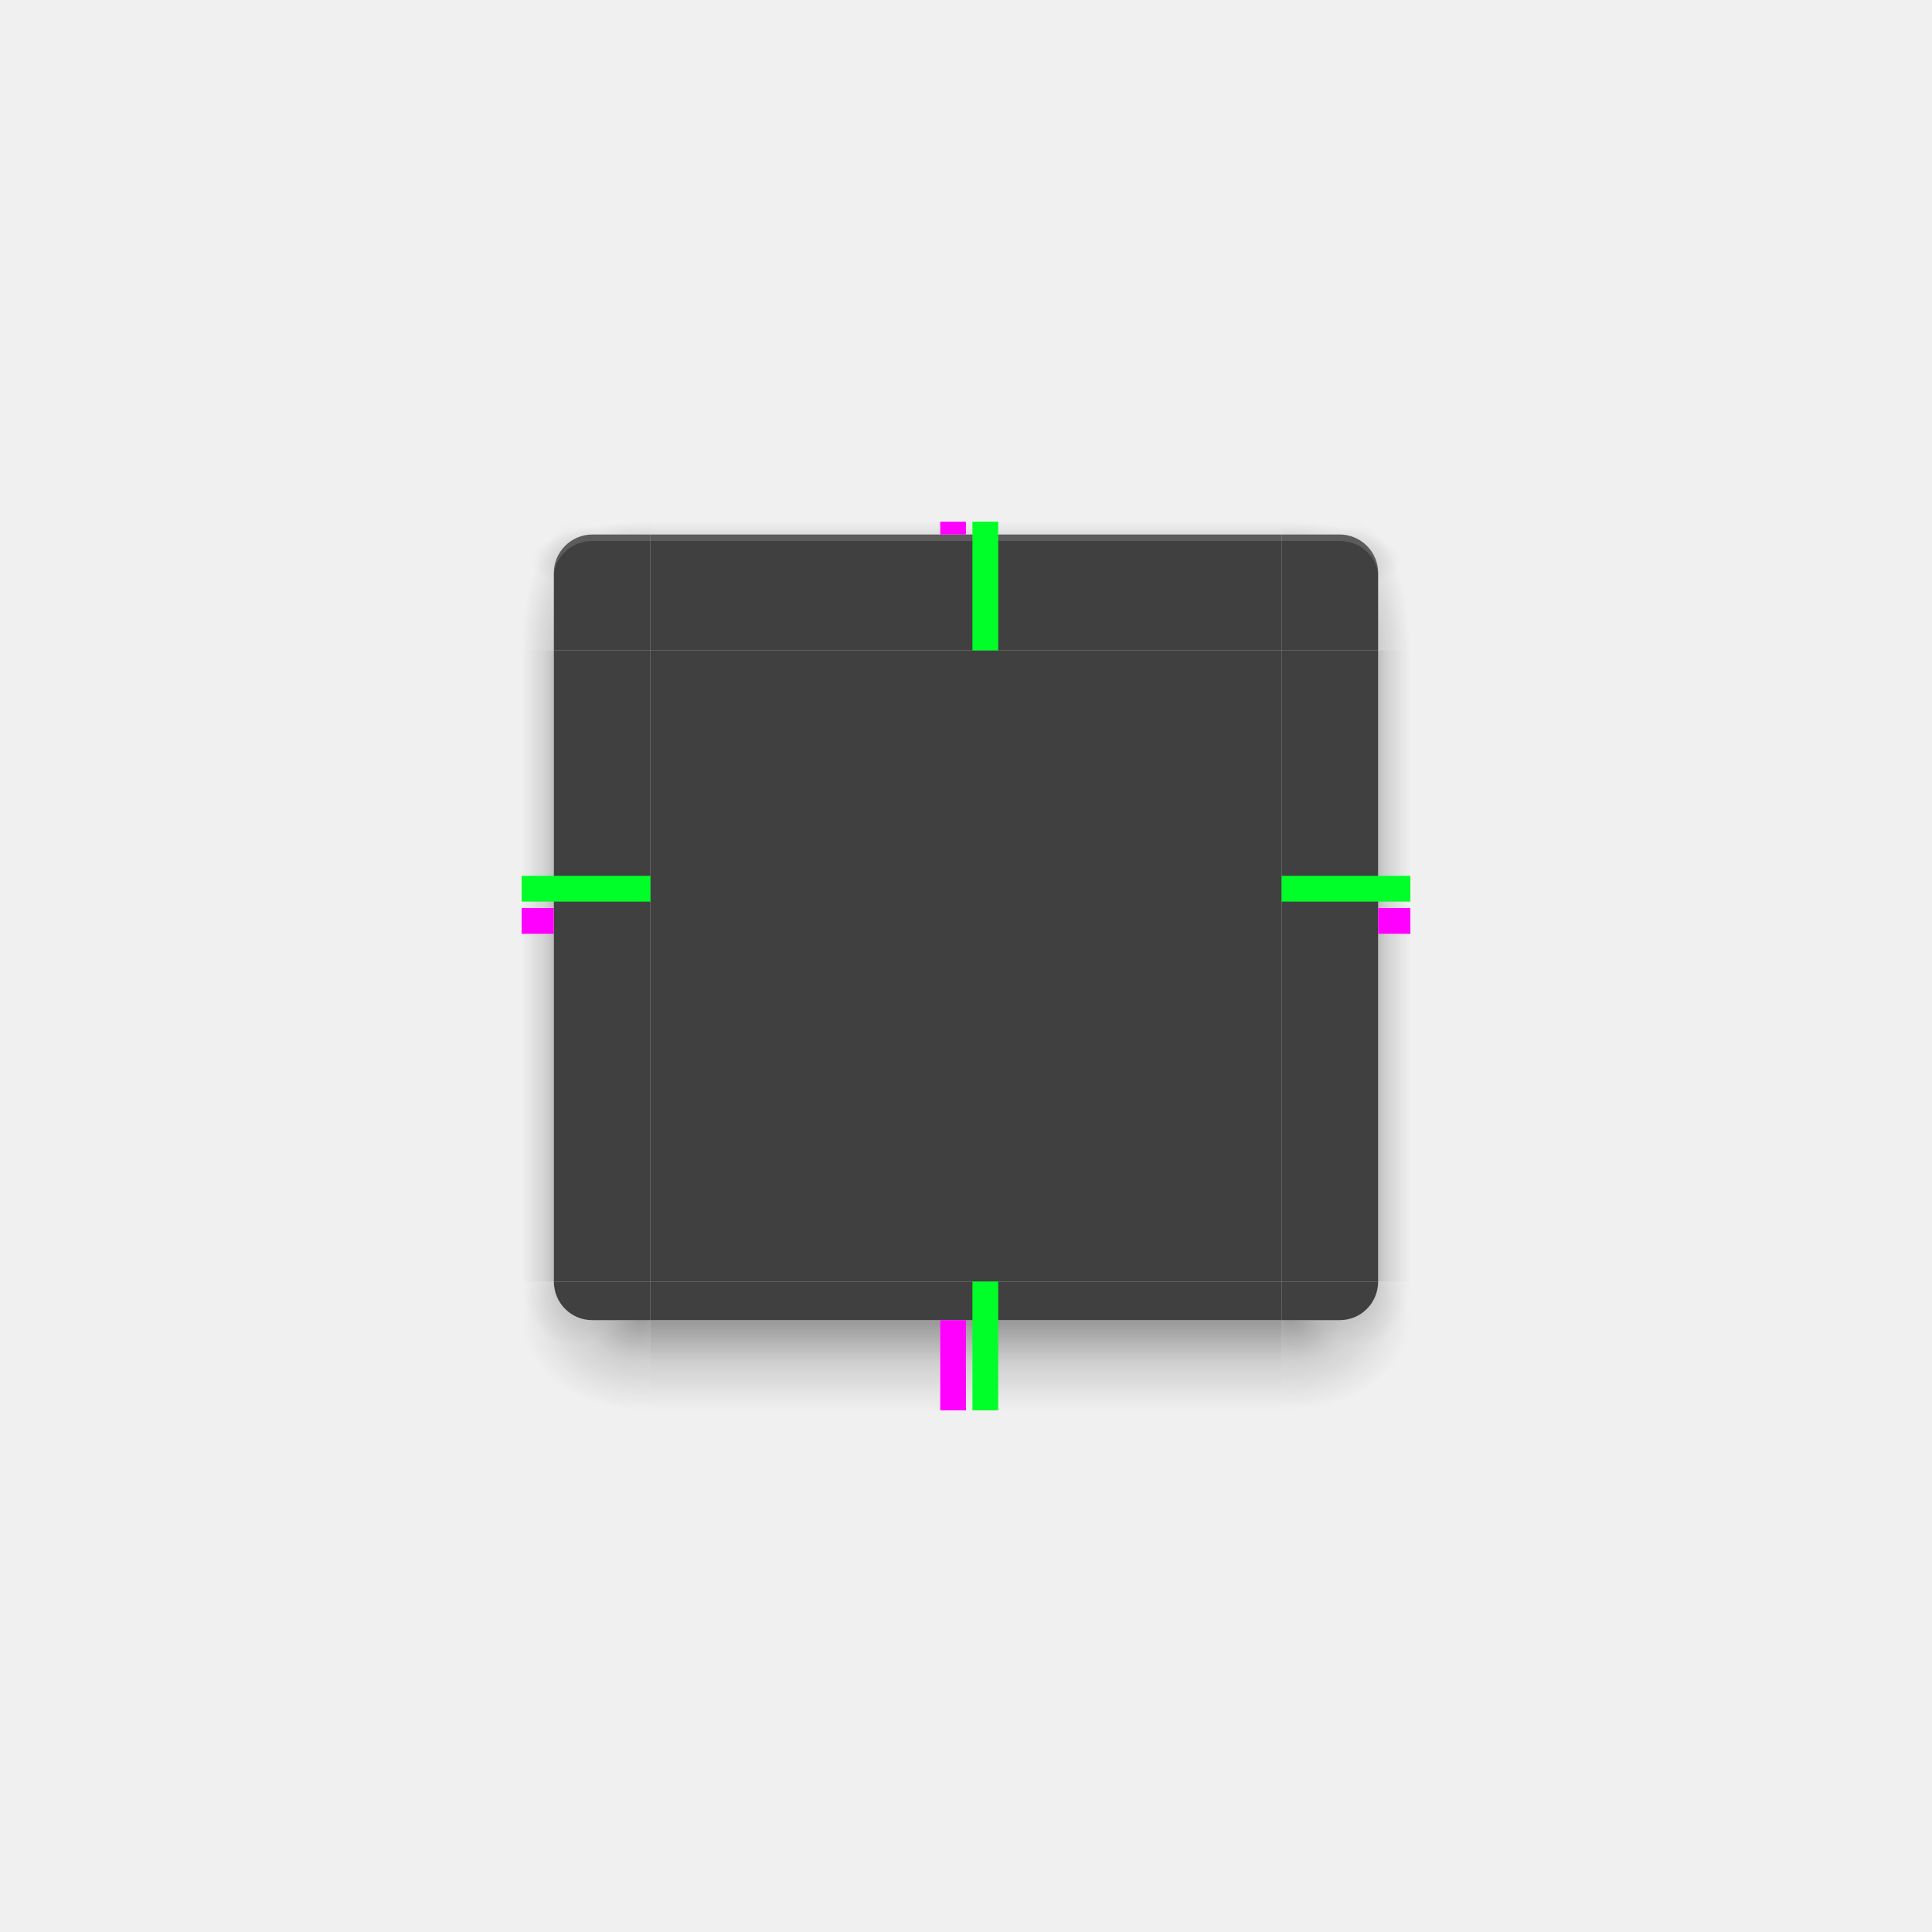
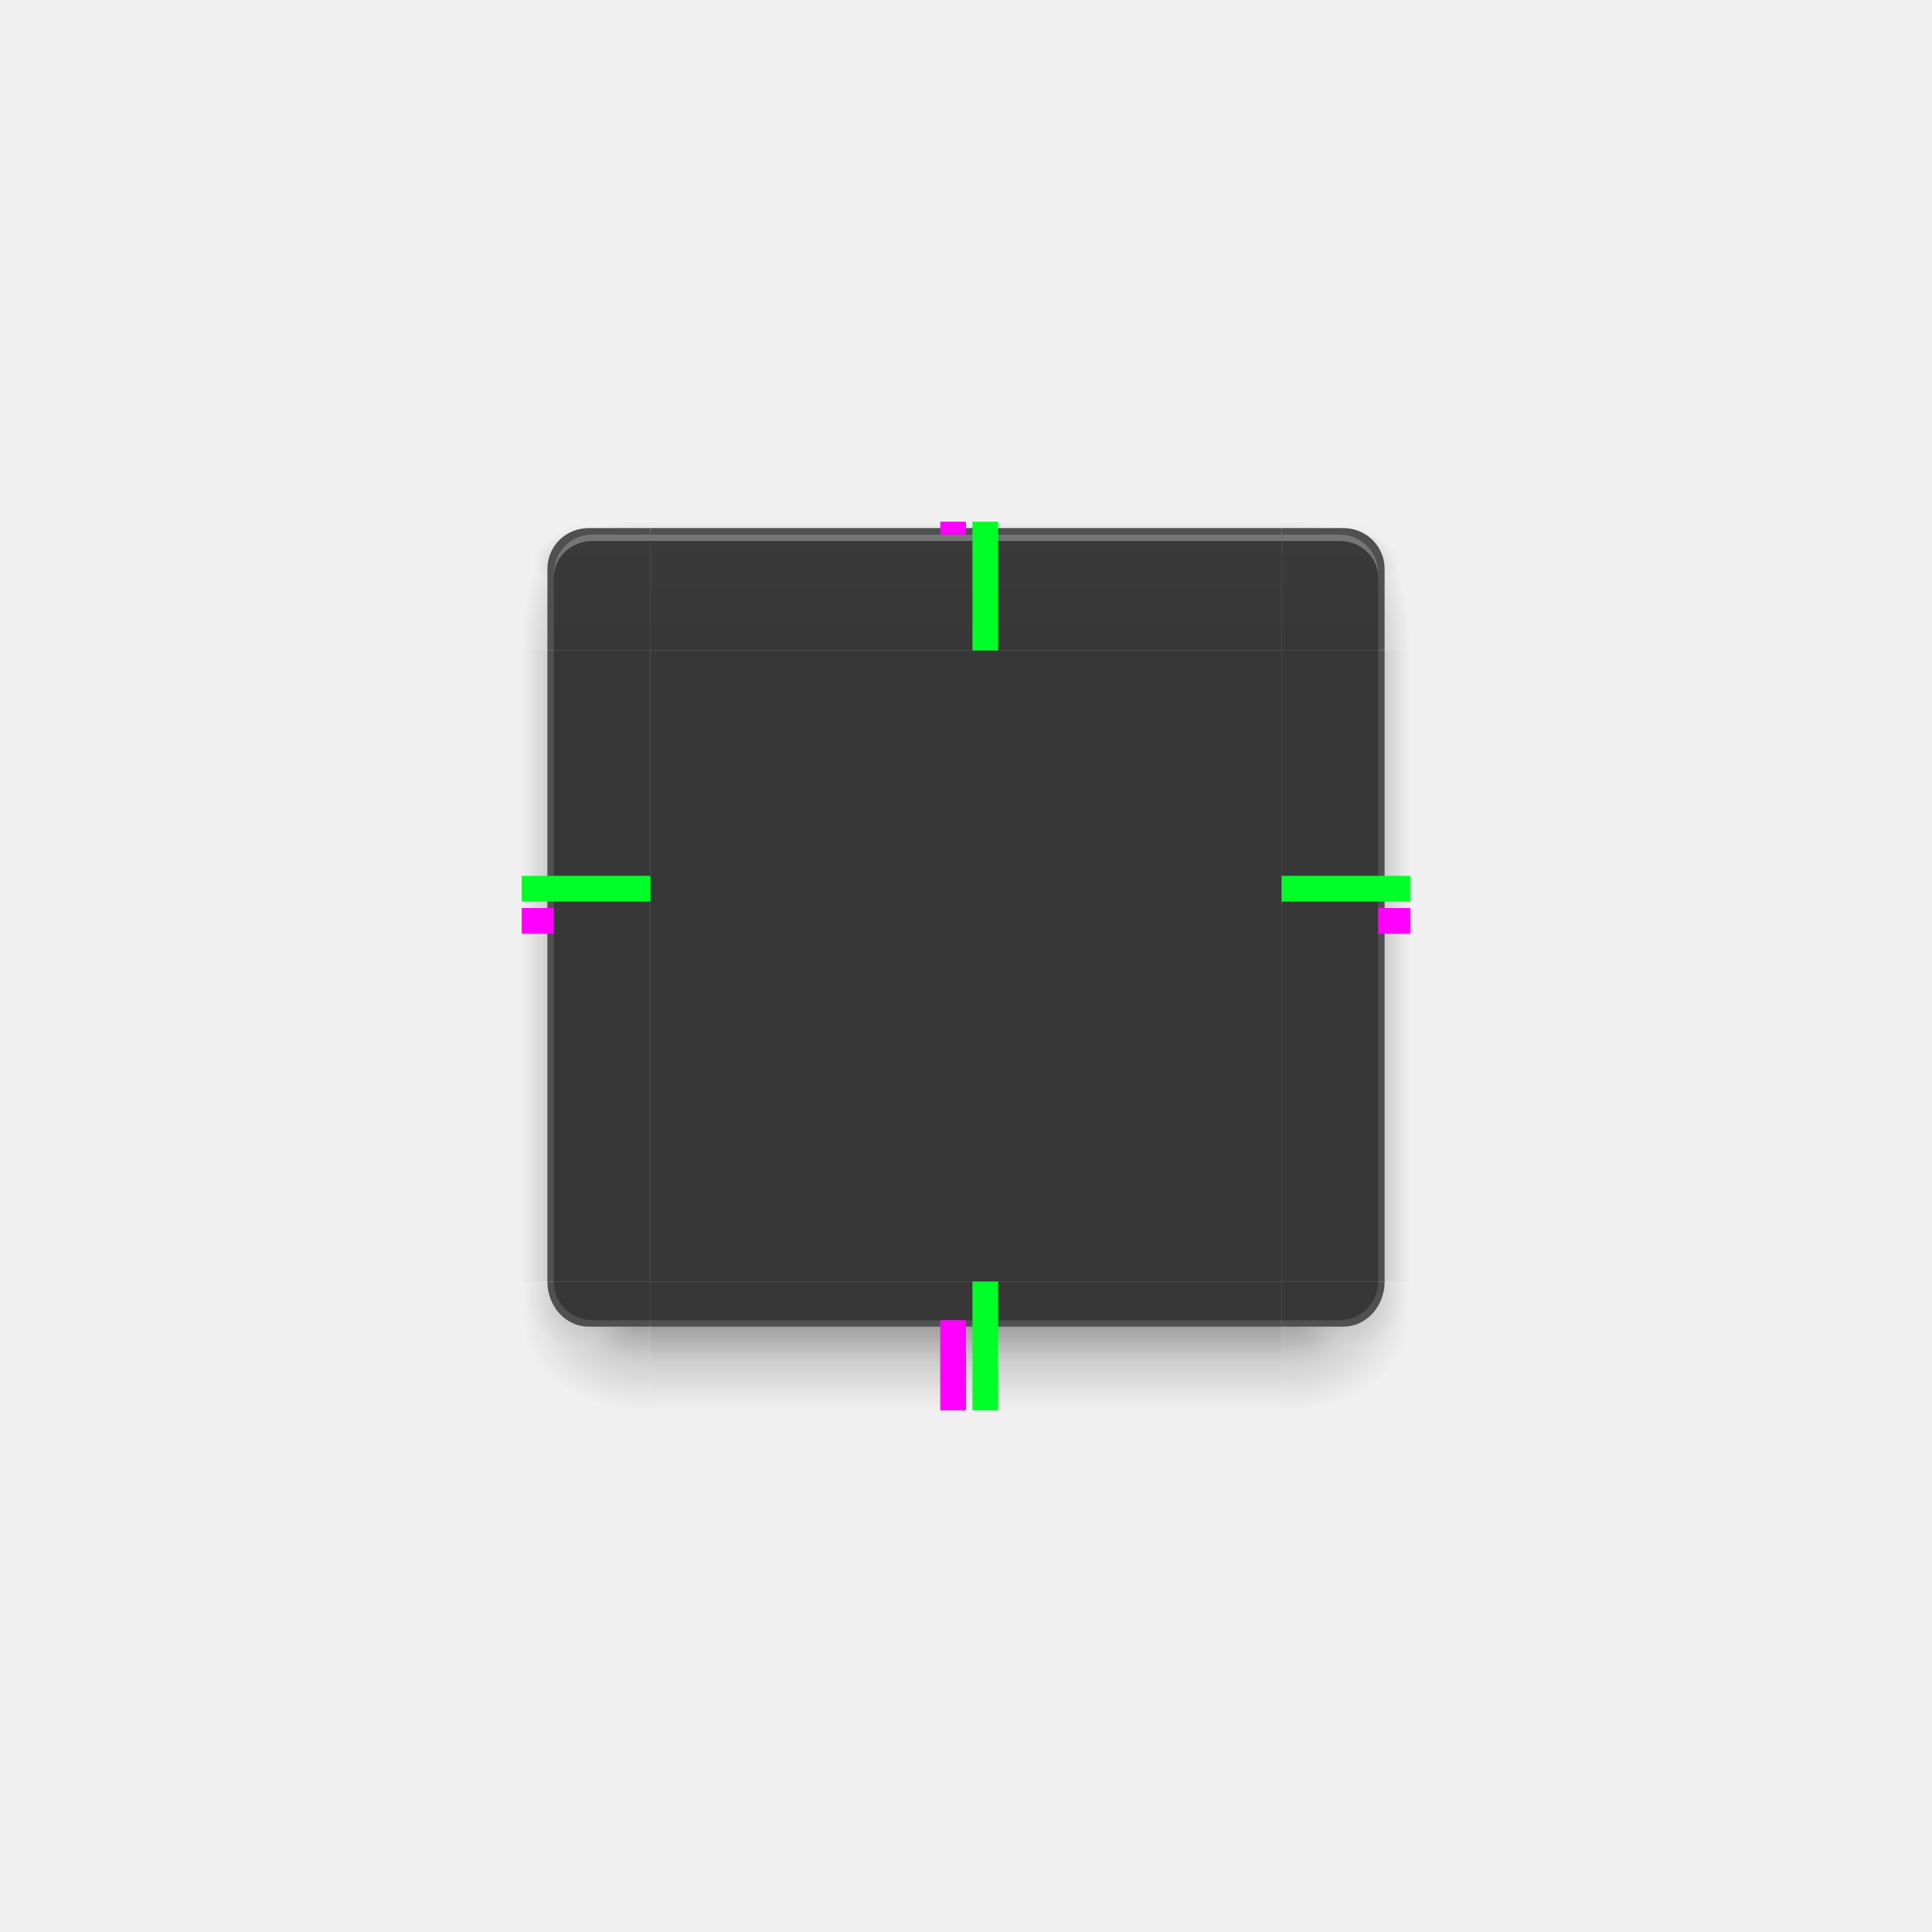
<svg xmlns="http://www.w3.org/2000/svg" xmlns:xlink="http://www.w3.org/1999/xlink" id="svg4198" width="300" height="300" version="1.1" viewBox="0 0 300 300">
  <defs id="defs4200">
+     <linearGradient id="linearGradient901">
+       <stop style="stop-color:#3a3a3a;stop-opacity:1" offset="0" id="stop897" />
+       <stop style="stop-color:#373737;stop-opacity:1" offset="1" id="stop899" />
+     </linearGradient>
+     <linearGradient id="linearGradient887">
+       <stop style="stop-color:#3a3a3a;stop-opacity:1" offset="0" id="stop883" />
+       <stop style="stop-color:#373737;stop-opacity:1" offset="1" id="stop885" />
+     </linearGradient>
    <linearGradient id="linearGradient890">
      <stop style="stop-opacity:.353" offset="0" id="stop884" />
      <stop style="stop-opacity:.137" offset="0.701" id="stop886" />
      <stop style="stop-opacity:0" offset="1" id="stop888" />
    </linearGradient>
    <linearGradient id="linearGradient882">
      <stop style="stop-opacity:.353" offset="0" id="stop876" />
      <stop style="stop-opacity:.137" offset="0.5" id="stop878" />
      <stop style="stop-opacity:0" offset="1" id="stop880" />
    </linearGradient>
    <linearGradient id="linearGradient874">
      <stop style="stop-opacity:.353" offset="0" id="stop868" />
      <stop style="stop-opacity:.137" offset="0.4" id="stop870" />
      <stop style="stop-opacity:0" offset="1" id="stop872" />
    </linearGradient>
    <radialGradient id="radialGradient1933" cx="52" cy="20.518" r="3" fx="52" fy="20.518" gradientTransform="matrix(5.1222304e-6,-6.666662,2.857143,2.19444e-6,30.94958,1200.031)" gradientUnits="userSpaceOnUse" xlink:href="#linearGradient2643-6" />
    <linearGradient id="linearGradient2643-6">
      <stop id="stop2639-7" offset="0" style="stop-opacity:.353" />
      <stop id="stop2655-5" offset=".45" style="stop-opacity:.137" />
      <stop id="stop2641-3" offset="1" style="stop-opacity:0" />
    </linearGradient>
    <radialGradient id="radialGradient1562" cx="54.702" cy="24.514" r="3" fx="54.702" fy="24.514" gradientTransform="matrix(-4.1595182e-8,-1.999999,6.190497,-1.1695948e-7,-50.75384,948.7652)" gradientUnits="userSpaceOnUse" xlink:href="#linearGradient882" />
    <radialGradient id="radialGradient1987" cx="52.084" cy="51.595" r="3" fx="52.084" fy="51.595" gradientTransform="matrix(-6.190477,1.5994408e-6,-1.2303386e-6,-4.761903,421.9957,1202.768)" gradientUnits="userSpaceOnUse" xlink:href="#linearGradient2643-6" />
    <radialGradient id="radialGradient2009" cx="53.027" cy="52.74" r="3" fx="53.027" fy="52.74" gradientTransform="matrix(-2.62889,-0.00525889,0.00666803,-3.333324,227.937,1127.458)" gradientUnits="userSpaceOnUse" xlink:href="#linearGradient2643-6" />
    <linearGradient id="linearGradient7337" x1="53" x2="53" y1="53.199" y2="59" gradientTransform="matrix(3.0625,0,0,2.333334,-61.31249,833.6955)" gradientUnits="userSpaceOnUse" xlink:href="#linearGradient2643-6" />
    <linearGradient id="linearGradient7463" x1="53" x2="53" y1="21" y2="18" gradientTransform="matrix(3.0625,0,0,1.999999,-61.31249,797.3622)" gradientUnits="userSpaceOnUse" xlink:href="#linearGradient874" />
    <linearGradient id="linearGradient2050" x1="50.181" x2="47" y1="35" y2="35" gradientTransform="matrix(2.25,0,0,3.0625,-24.75001,792.1122)" gradientUnits="userSpaceOnUse" xlink:href="#linearGradient2643-6" />
    <linearGradient id="linearGradient5030" x1="50.181" x2="47" y1="35" y2="35" gradientTransform="matrix(2.25,0,0,3.0625,-24.75001,792.1122)" gradientUnits="userSpaceOnUse" xlink:href="#linearGradient2643-6" />
    <radialGradient id="radialGradient5032" cx="53.494" cy="24.514" r="3" fx="53.494" fy="24.514" gradientTransform="matrix(0,-3.347414,6.190497,1.9729625e-8,-50.75384,1022.471)" gradientUnits="userSpaceOnUse" xlink:href="#linearGradient890" />
    <radialGradient id="radialGradient5034" cx="52" cy="20.518" r="3" fx="52" fy="20.518" gradientTransform="matrix(5.1222304e-6,-6.666662,2.857143,2.19444e-6,30.94958,1200.031)" gradientUnits="userSpaceOnUse" xlink:href="#linearGradient2643-6" />
    <radialGradient id="radialGradient5044" cx="53.027" cy="52.74" r="3" fx="53.027" fy="52.74" gradientTransform="matrix(-2.62889,-0.00525889,0.00666803,-3.333324,227.937,1127.458)" gradientUnits="userSpaceOnUse" xlink:href="#linearGradient2643-6" />
    <radialGradient id="radialGradient5046" cx="52.084" cy="51.595" r="3" fx="52.084" fy="51.595" gradientTransform="matrix(-6.190477,1.5994408e-6,-1.2303386e-6,-4.761903,421.9957,1202.768)" gradientUnits="userSpaceOnUse" xlink:href="#linearGradient2643-6" />
    <radialGradient xlink:href="#linearGradient2643-6" id="radialGradient937" gradientUnits="userSpaceOnUse" gradientTransform="matrix(5.1222304e-6,-6.666662,2.857143,2.19444e-6,30.94958,1200.031)" cx="52" cy="20.518" fx="52" fy="20.518" r="3" />
    <radialGradient xlink:href="#linearGradient2643-6" id="radialGradient949" gradientUnits="userSpaceOnUse" gradientTransform="matrix(-2.62889,-0.00525889,0.00666803,-3.333324,227.937,1127.458)" cx="53.027" cy="52.74" fx="53.027" fy="52.74" r="3" />
+     <linearGradient xlink:href="#linearGradient887" id="linearGradient881" x1="199" y1="835.362" x2="199" y2="852.362" gradientUnits="userSpaceOnUse" />
+     <linearGradient xlink:href="#linearGradient901" id="linearGradient1137" gradientUnits="userSpaceOnUse" x1="101" y1="83.5" x2="101" y2="100" />
  </defs>
-   <path style="fill:#141414;fill-opacity:1;fill-rule:evenodd;stroke:none;opacity:0.8" id="decoration-center" d="m 101,101 v 98 h 98 v -98 z" />
+   <path style="fill:#373737;fill-opacity:1;fill-rule:evenodd;stroke:none;opacity:1" id="decoration-center" d="m 101,101 v 98 h 98 v -98 z" />
  <g id="decoration-left" transform="translate(0,-752.3622)">
    <path style="color:#000000;line-height:normal;font-family:Sans;text-indent:0;text-align:start;text-transform:none;fill:url(#linearGradient2050);stroke:none;stroke-width:1.153" id="path5066" d="m 81,853.362 v 98 h 5 v -98 z" />
-     <path style="fill:#141414;fill-opacity:1;fill-rule:evenodd;stroke:none;stroke-width:0.725;opacity:0.8" id="path5064" d="m 101,951.362 v -97.999 H 86 v 98 z" />
+     <path d="m 101,951.362 v -97.999 H 85 v 98 z" id="path1196" style="opacity:1;fill:#505050;fill-opacity:1;fill-rule:evenodd;stroke:none;stroke-width:0.749" />
+     <path style="fill:#373737;fill-opacity:1;fill-rule:evenodd;stroke:none;stroke-width:0.725;opacity:1" id="path5064" d="m 101,951.362 v -97.999 H 86 v 98 z" />
  </g>
  <g id="decoration-top" transform="translate(0,-752.3622)">
-     <path style="fill:#141414;fill-opacity:1;fill-rule:evenodd;stroke:none;stroke-width:0.888;opacity:0.8" id="path1620" d="M 101.001,853.362 H 199 v -18 h -98 z" />
    <path style="color:#000000;line-height:normal;font-family:Sans;text-indent:0;text-align:start;text-transform:none;fill:url(#linearGradient7463);stroke:none;stroke-width:0.628" id="path1622" d="m 199,833.362 h -98 v 2 h 98 z" />
-     <path d="M 101.001,836.362 H 199 v -1 h -98 z" id="path897" style="fill:#ffffff;fill-opacity:1;fill-rule:evenodd;stroke:none;stroke-width:0.888;opacity:0.15" />
+     <path d="M 101.001,853.362 H 199 v -19 h -98 z" id="path1194" style="opacity:1;fill:#505050;fill-opacity:1;fill-rule:evenodd;stroke:none;stroke-width:0.912" />
+     <path style="fill:url(#linearGradient881);fill-opacity:1;fill-rule:evenodd;stroke:none;stroke-width:0.888;opacity:1" id="path1620" d="M 101.001,853.362 H 199 v -18 h -98 z" />
+     <path d="M 101.001,836.362 H 199 v -1 h -98 z" id="path897" style="fill:#ffffff;fill-opacity:1;fill-rule:evenodd;stroke:none;stroke-width:0.888;opacity:0.3" />
  </g>
  <g id="decoration-bottom" transform="translate(0,-752.3622)">
    <path style="color:#000000;line-height:normal;font-family:Sans;text-indent:0;text-align:start;text-transform:none;fill:url(#linearGradient7337);stroke:none;stroke-width:1.355" id="path1628" d="m 101,971.362 h 98 v -14 h -98 z" />
-     <path style="fill:#141414;fill-opacity:1;fill-rule:evenodd;stroke:none;stroke-width:0.512;opacity:0.8" id="path1626" d="M 198.999,951.362 H 101 v 6 h 98 z" />
+     <path d="M 198.999,951.362 H 101 v 7 h 98 z" id="path1200" style="opacity:1;fill:#505050;fill-opacity:1;fill-rule:evenodd;stroke:none;stroke-width:0.553" />
+     <path style="fill:#373737;fill-opacity:1;fill-rule:evenodd;stroke:none;stroke-width:0.512;opacity:1" id="path1626" d="M 198.999,951.362 H 101 v 6 h 98 z" />
  </g>
  <g id="decoration-bottomleft" transform="translate(0,-752.3622)">
    <path style="color:#000000;line-height:normal;font-family:Sans;text-indent:0;text-align:start;text-transform:none;opacity:0.6;fill:url(#radialGradient949);stroke:none;stroke-width:0.864" id="path2007" d="M 101,971.362 H 81 v -20 h 5 c 0,4 3.61,6.094 6.429,6 L 101,957.076 Z" />
    <path style="color:#000000;line-height:normal;font-family:Sans;text-indent:0;text-align:start;text-transform:none;fill:url(#radialGradient1987);stroke:none;stroke-width:0.864" id="path1818" d="M 101,971.362 H 81 v -20 h 5 c 0,4 3.615,6.205 6.429,6 H 101 Z" />
-     <path style="fill:#141414;fill-opacity:1;fill-rule:evenodd;stroke:none;stroke-width:0.462;opacity:0.8" d="M 86 199 C 86 202.324 88.676 205 92 205 L 101 205 L 101 199 L 86 199 z " id="path1816" transform="translate(0,752.3622)" />
+     <path id="path1198" d="m 85,951.362 c 0,3.878 2.854,7 6.4,7 h 9.6 v -7 z" style="opacity:1;fill:#505050;fill-opacity:1;fill-rule:evenodd;stroke:none;stroke-width:0.515" />
+     <path style="fill:#373737;fill-opacity:1;fill-rule:evenodd;stroke:none;stroke-width:0.462;opacity:1" d="M 86 199 C 86 202.324 88.676 205 92 205 L 101 205 L 101 199 L 86 199 z " id="path1816" transform="translate(0,752.3622)" />
  </g>
  <g id="decoration-topleft" transform="translate(0,-752.3622)">
    <path style="color:#000000;line-height:normal;font-family:Sans;text-indent:0;text-align:start;text-transform:none;fill:url(#radialGradient937);stroke:none;stroke-width:0.462" id="path5072" d="M 101,833.362 H 81 v 20 h 5 v -11.429 c 0,-4.286 3,-6.914 6.429,-6.571 L 101,836.219 Z" />
    <path style="color:#000000;line-height:normal;font-family:Sans;text-indent:0;text-align:start;text-transform:none;fill:url(#radialGradient1562);stroke:none;stroke-width:0.462" id="path1558" d="M 101,833.362 H 81 v 20 h 5.714 L 86,841.934 c -0.212,-3.393 2,-6.571 6.429,-6.571 H 101 Z" />
-     <path style="fill:#141414;fill-opacity:1;fill-rule:evenodd;stroke:none;stroke-width:0.462;opacity:0.8" d="M 92 83 C 88.676 83 86 85.676 86 89 L 86 99 L 86 101 L 88 101 L 99 101 L 101 101 L 101 99 L 101 85 L 101 83 L 99 83 L 92 83 z " id="path5070" transform="translate(0,752.3622)" />
-     <path style="fill:#ffffff;fill-opacity:1;fill-rule:evenodd;stroke:none;stroke-width:0.462;opacity:0.15" d="M 92 83 C 88.676 83 86 85.676 86 89 L 86 89.666 C 86 86.527 88.676 84 92 84 L 99 84 L 101 84 L 101 83 L 99 83 L 92 83 z " id="path876" transform="translate(0,752.3622)" />
+     <path id="path1184" d="m 91.4,834.362 c -3.546,0 -6.4,2.825 -6.4,6.333 v 10.556 2.111 H 87.133 98.867 101 v -2.111 -14.778 -2.111 h -2.133 z" style="opacity:1;fill:#505050;fill-opacity:1;fill-rule:evenodd;stroke:none;stroke-width:0.49" />
+     <path style="fill:url(#linearGradient1137);fill-opacity:1;fill-rule:evenodd;stroke:none;stroke-width:0.462;opacity:1" d="M 92 83 C 88.676 83 86 85.676 86 89 L 86 99 L 86 101 L 88 101 L 99 101 L 101 101 L 101 99 L 101 85 L 101 83 L 99 83 L 92 83 z " id="path5070" transform="translate(0,752.3622)" />
+     <path style="fill:#ffffff;fill-opacity:1;fill-rule:evenodd;stroke:none;stroke-width:0.462;opacity:0.3" d="M 92 83 C 88.676 83 86 85.676 86 89 L 86 89.666 C 86 86.527 88.676 84 92 84 L 99 84 L 101 84 L 101 83 L 99 83 L 92 83 z " id="path876" transform="translate(0,752.3622)" />
  </g>
  <g id="decoration-right" transform="matrix(-1,0,0,1,300,-752.3622)">
    <path style="color:#000000;line-height:normal;font-family:Sans;text-indent:0;text-align:start;text-transform:none;fill:url(#linearGradient5030);stroke:none;stroke-width:1.153" id="path5018" d="m 81,853.362 v 98 h 5 v -98 z" />
-     <path style="fill:#141414;fill-opacity:1;fill-rule:evenodd;stroke:none;stroke-width:0.725;opacity:0.8" id="path5020" d="m 101,951.362 v -97.999 H 86 v 98 z" />
+     <path d="m 101,951.362 v -97.999 H 85 v 98 z" id="path1202" style="opacity:1;fill:#505050;fill-opacity:1;fill-rule:evenodd;stroke:none;stroke-width:0.749" />
+     <path style="fill:#373737;fill-opacity:1;fill-rule:evenodd;stroke:none;stroke-width:0.725;opacity:1" id="path5020" d="m 101,951.362 v -97.999 H 86 v 98 z" />
  </g>
  <rect style="opacity:1;fill:#ff00ff;fill-opacity:1;stroke:none;stroke-width:0.447" id="shadow-hint-top-margin" width="4" height="2" x="146" y="81" />
  <rect style="opacity:1;fill:#ff00ff;fill-opacity:1;stroke:none;stroke-width:1.183" id="shadow-hint-bottom-margin" width="4" height="14" x="146" y="205" />
  <rect style="opacity:1;fill:#ff00ff;fill-opacity:1;stroke:none;stroke-width:0.707" id="shadow-hint-right-margin" width="5" height="4" x="214" y="141" />
  <rect style="opacity:1;fill:#ff00ff;fill-opacity:1;stroke:none;stroke-width:0.707" id="shadow-hint-left-margin" width="5" height="4" x="81" y="141" />
  <rect id="hint-top-margin" width="4" height="20" x="151" y="81" style="fill:#00ff29;fill-opacity:1;stroke:none;stroke-width:1.085" />
  <rect id="hint-bottom-margin" width="4" height="20" x="151" y="199" style="fill:#00ff29;fill-opacity:1;stroke:none;stroke-width:1.085" />
  <rect id="hint-right-margin" width="4" height="20" x="136" y="-219" transform="rotate(90)" style="fill:#00ff29;fill-opacity:1;stroke:none;stroke-width:1.085" />
  <rect id="hint-left-margin" width="4" height="20" x="136" y="-101" transform="rotate(90)" style="fill:#00ff29;fill-opacity:1;stroke:none;stroke-width:1.085" />
  <use x="0" y="0" xlink:href="#decoration-topleft" id="decoration-topright" transform="matrix(-1,0,0,1,300,0)" width="100%" height="100%" />
  <use x="0" y="0" xlink:href="#decoration-bottomleft" id="decoration-bottomright" transform="matrix(-1,0,0,1,300,0)" width="100%" height="100%" />
</svg>
